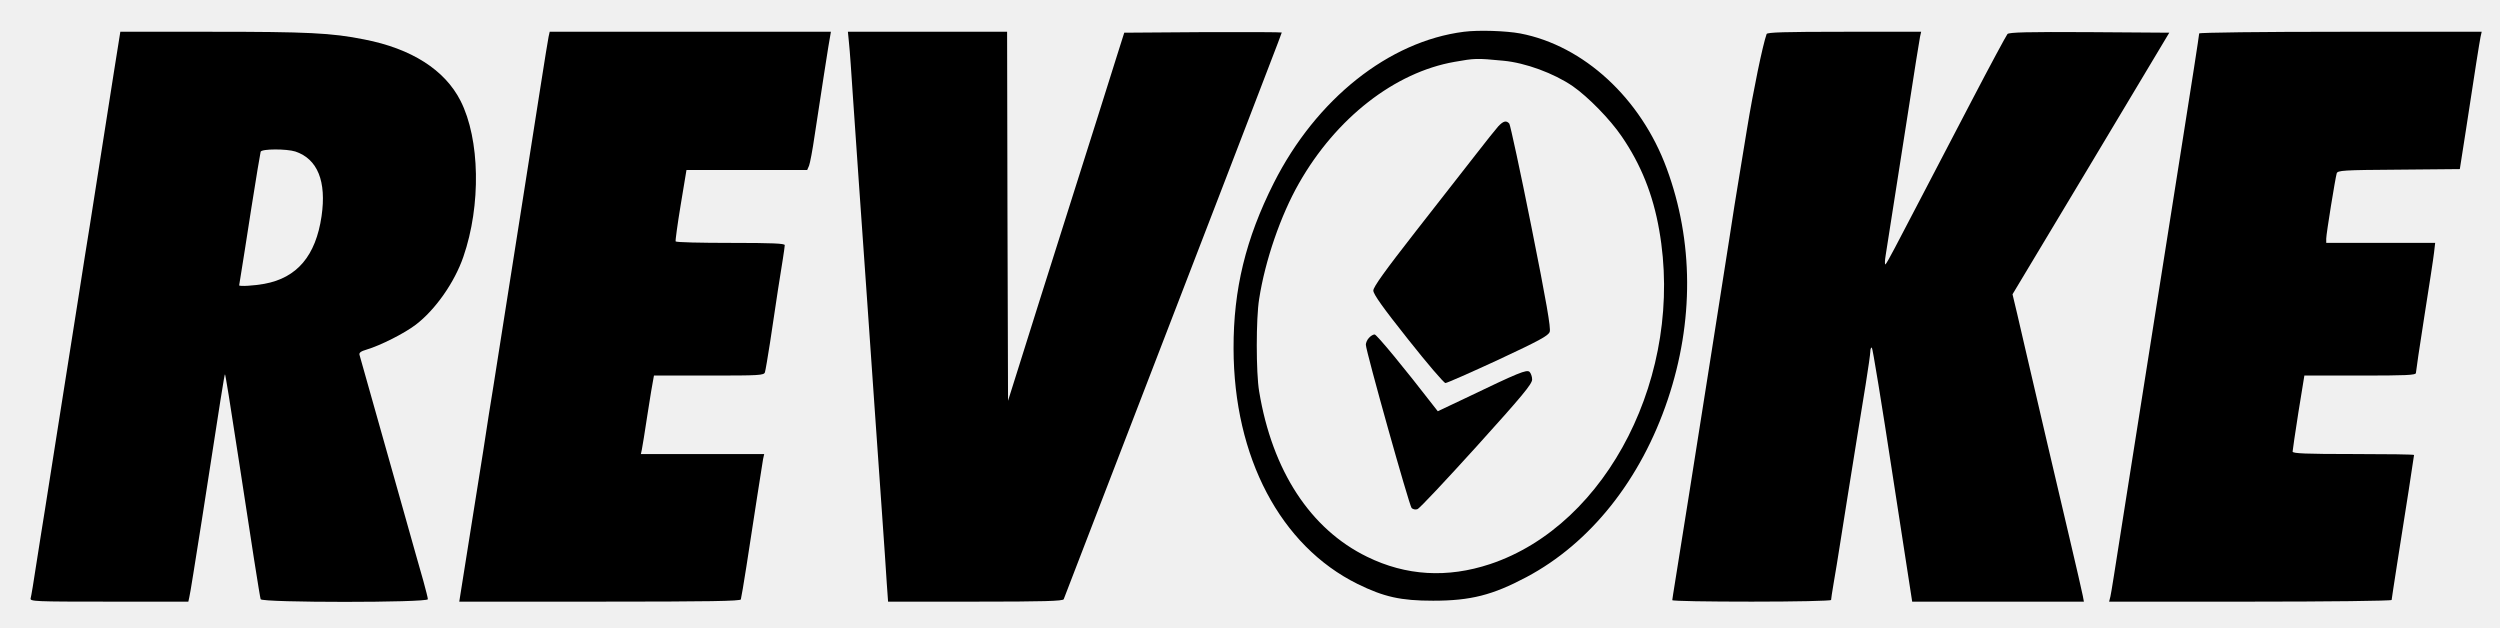
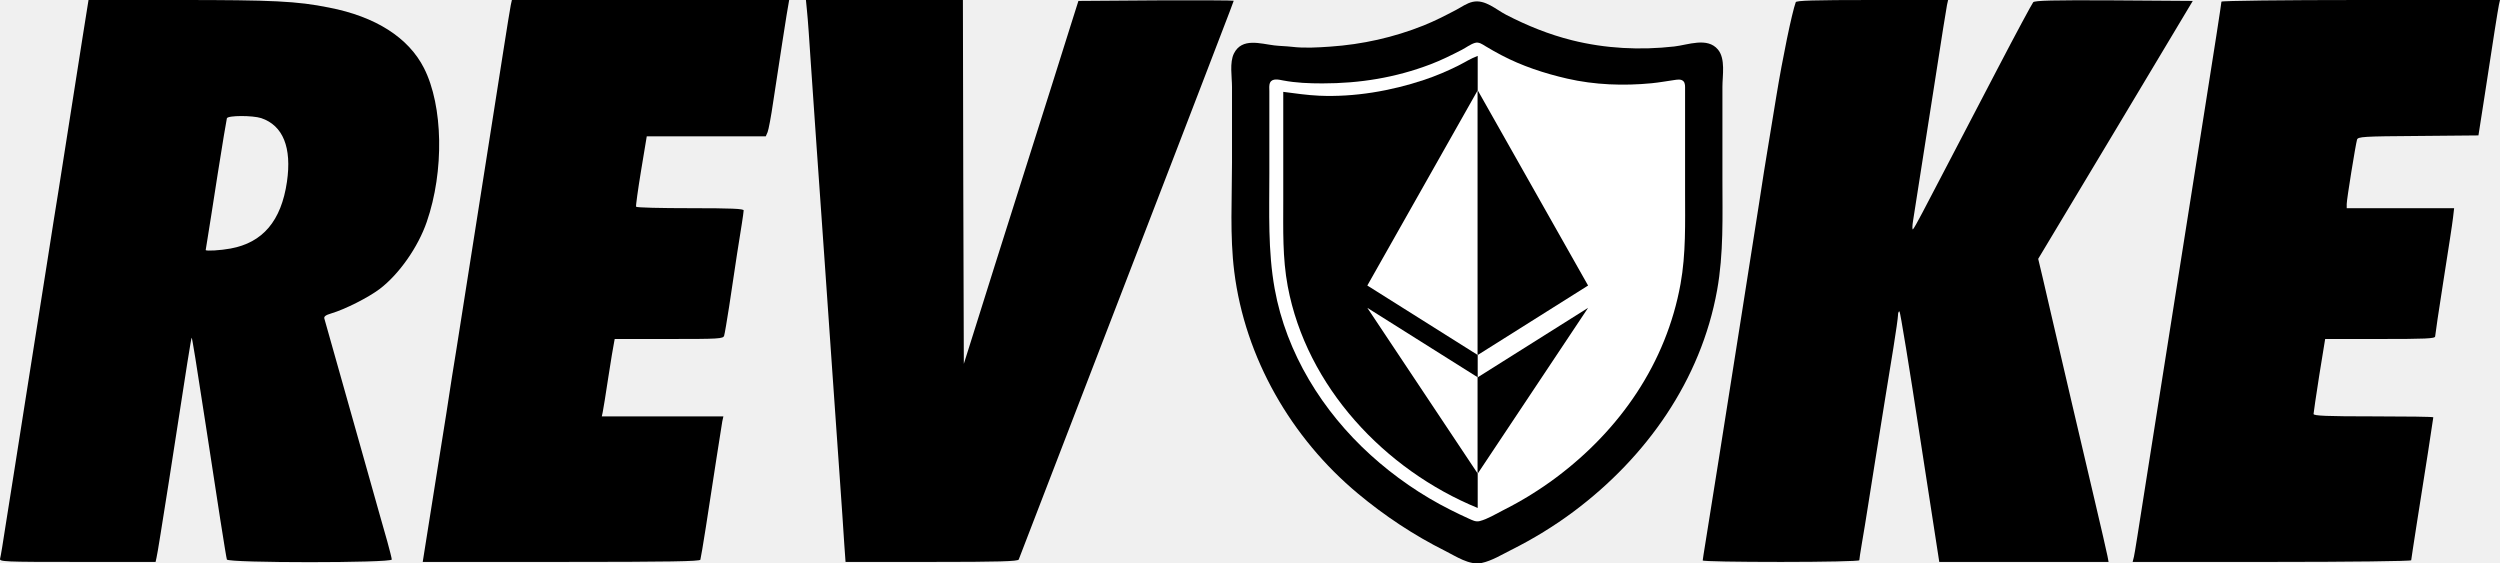
- <svg xmlns="http://www.w3.org/2000/svg" version="1.0" width="1338pt" height="336pt" viewBox="0 0 1338 336" preserveAspectRatio="xMidYMid meet">
-   <g transform="translate(0,336) scale(0.1,-0.1)" fill="#000000" stroke="none">
-     <path d="M7835 3190 c-402 -51 -791 -360 -1018 -810 -150 -298 -216 -569 -215 -885 1 -582 251 -1056 663 -1260 142 -70 232 -90 405 -90 201 0 318 30 499 126 343 182 613 522 757 951 140 417 138 847 -6 1237 -138 375 -444 657 -784 722 -76 14 -222 19 -301 9z m211 -155 c118 -11 270 -67 371 -136 82 -57 200 -177 263 -270 102 -149 167 -310 200 -500 136 -768 -274 -1578 -905 -1788 -229 -76 -450 -63 -658 39 -304 148 -508 461 -578 885 -17 99 -17 392 0 495 32 207 116 449 213 619 199 350 513 594 833 650 108 19 116 20 261 6z" />
-     <path d="M8018 2683 c-14 -16 -67 -82 -118 -148 -52 -66 -196 -251 -322 -412 -167 -214 -228 -299 -228 -318 0 -19 50 -90 186 -261 102 -129 192 -234 200 -234 8 0 135 56 282 124 218 102 269 129 276 150 7 18 -17 158 -98 563 -59 296 -113 544 -118 551 -16 19 -32 15 -60 -15z" />
-     <path d="M7327 1552 c-10 -10 -17 -27 -17 -37 0 -33 232 -860 245 -874 7 -7 21 -10 31 -6 11 3 153 155 317 336 244 270 297 334 297 358 0 16 -7 34 -14 41 -16 13 -56 -3 -341 -140 l-150 -71 -25 32 c-153 198 -302 379 -313 379 -8 0 -21 -8 -30 -18z" />
-     <path d="M611 2983 c-87 -551 -111 -708 -130 -828 -12 -71 -39 -245 -61 -385 -22 -140 -49 -311 -60 -380 -11 -69 -38 -240 -60 -380 -22 -140 -49 -309 -59 -375 -11 -66 -31 -196 -46 -290 -14 -93 -28 -178 -31 -187 -5 -17 20 -18 419 -18 l425 0 5 23 c4 12 33 198 67 412 104 675 121 779 124 782 2 2 26 -144 76 -472 61 -402 111 -722 115 -732 6 -19 895 -19 895 0 0 6 -11 50 -24 97 -14 47 -61 216 -106 375 -96 341 -229 813 -236 836 -3 11 7 19 38 28 74 22 201 86 263 133 105 80 208 227 255 364 95 275 89 629 -15 834 -84 166 -263 280 -516 329 -174 35 -304 41 -815 41 l-490 0 -33 -207z m970 -434 c119 -40 167 -160 140 -346 -31 -212 -131 -330 -306 -362 -53 -10 -135 -15 -135 -8 0 1 5 29 10 62 6 33 30 191 55 350 25 160 48 296 50 303 6 16 139 16 186 1z" />
-     <path d="M2936 3163 c-3 -16 -22 -129 -41 -253 -19 -124 -62 -396 -95 -605 -33 -209 -78 -495 -100 -635 -22 -140 -49 -309 -59 -375 -11 -66 -36 -223 -55 -350 -20 -126 -43 -270 -51 -320 -13 -82 -57 -358 -71 -447 l-6 -38 751 0 c592 0 753 3 756 12 2 7 16 87 30 178 39 257 84 542 89 573 l6 27 -330 0 -330 0 5 23 c3 12 16 96 30 187 14 91 28 175 31 188 l4 22 295 0 c271 0 294 1 299 18 3 9 15 80 27 157 33 223 58 385 69 450 5 33 10 66 10 73 0 9 -65 12 -289 12 -160 0 -292 3 -295 8 -2 4 10 92 27 195 l31 187 323 0 323 0 10 23 c5 12 19 85 30 162 47 307 60 393 73 473 l14 82 -753 0 -752 0 -6 -27z" />
-     <path d="M4544 3128 c4 -35 13 -164 21 -288 16 -237 41 -592 75 -1075 11 -159 29 -418 40 -575 11 -157 29 -413 40 -570 11 -157 23 -329 26 -382 l7 -98 467 0 c365 0 469 3 473 13 5 14 64 165 307 797 162 420 359 932 555 1440 48 124 104 270 125 325 21 55 70 183 109 284 39 101 71 185 71 187 0 2 -190 3 -422 2 l-421 -3 -38 -120 c-52 -167 -140 -444 -259 -820 -125 -393 -205 -649 -273 -865 l-52 -165 -3 988 -2 987 -426 0 -426 0 6 -62z" />
-     <path d="M9455 3178 c-21 -58 -72 -306 -105 -508 -22 -135 -45 -272 -50 -305 -6 -33 -26 -161 -45 -285 -19 -124 -62 -396 -95 -605 -33 -209 -87 -551 -120 -760 -33 -209 -67 -420 -75 -470 -8 -50 -15 -93 -15 -97 0 -5 191 -8 425 -8 234 0 425 4 425 9 0 4 6 46 14 92 8 46 24 142 35 214 20 125 50 317 91 570 11 66 31 191 45 277 14 86 25 166 25 177 0 12 3 21 8 21 4 0 54 -306 111 -680 l105 -680 459 0 460 0 -6 32 c-3 18 -36 159 -72 313 -36 154 -91 388 -122 520 -74 319 -89 384 -113 485 -11 47 -31 132 -44 190 l-25 105 420 700 419 700 -427 3 c-333 2 -430 -1 -439 -10 -6 -7 -93 -168 -192 -358 -99 -190 -222 -426 -274 -525 -52 -99 -114 -217 -137 -262 -24 -46 -46 -85 -50 -88 -4 -2 -4 19 1 48 9 58 74 475 113 722 45 293 66 420 71 448 l6 27 -412 0 c-319 0 -412 -3 -415 -12z" />
-     <path d="M11770 3181 c0 -8 -44 -292 -90 -581 -11 -69 -38 -240 -60 -380 -22 -140 -49 -311 -60 -380 -11 -69 -38 -240 -60 -380 -22 -140 -49 -311 -60 -380 -11 -69 -38 -240 -60 -380 -69 -439 -79 -504 -85 -532 l-7 -28 756 0 c416 0 756 4 756 9 0 4 14 93 30 197 43 269 90 573 90 579 0 3 -146 5 -325 5 -253 0 -325 3 -325 13 0 6 14 101 31 210 l32 197 298 0 c246 0 299 2 299 14 0 7 20 143 45 302 25 159 49 313 52 342 l6 52 -292 0 -291 0 0 23 c0 25 48 321 56 349 5 16 32 18 332 20 l327 3 32 205 c50 329 73 473 79 503 l6 27 -756 0 c-416 0 -756 -4 -756 -9z" />
+ <svg xmlns="http://www.w3.org/2000/svg" version="1.0" width="1356.965pt" height="305.125pt" viewBox="0 0 1356.965 305.125" preserveAspectRatio="xMidYMid meet" id="svg6660">
+   <defs id="defs6664" />
+   <g transform="matrix(0.1,0,0,-0.1,-16.34979,319)" fill="#000000" stroke="none" id="g6658">
+     <path d="M 611,2983 C 524,2432 500,2275 481,2155 469,2084 442,1910 420,1770 398,1630 371,1459 360,1390 349,1321 322,1150 300,1010 278,870 251,701 241,635 230,569 210,439 195,345 181,252 167,167 164,158 c -5,-17 20,-18 419,-18 h 425 l 5,23 c 4,12 33,198 67,412 104,675 121,779 124,782 2,2 26,-144 76,-472 61,-402 111,-722 115,-732 6,-19 895,-19 895,0 0,6 -11,50 -24,97 -14,47 -61,216 -106,375 -96,341 -229,813 -236,836 -3,11 7,19 38,28 74,22 201,86 263,133 105,80 208,227 255,364 95,275 89,629 -15,834 -84,166 -263,280 -516,329 -174,35 -304,41 -815,41 H 644 Z m 970,-434 c 119,-40 167,-160 140,-346 -31,-212 -131,-330 -306,-362 -53,-10 -135,-15 -135,-8 0,1 5,29 10,62 6,33 30,191 55,350 25,160 48,296 50,303 6,16 139,16 186,1 z" id="path6648" />
+     <path d="m 2936,3163 c -3,-16 -22,-129 -41,-253 -19,-124 -62,-396 -95,-605 -33,-209 -78,-495 -100,-635 -22,-140 -49,-309 -59,-375 -11,-66 -36,-223 -55,-350 -20,-126 -43,-270 -51,-320 -13,-82 -57,-358 -71,-447 l -6,-38 h 751 c 592,0 753,3 756,12 2,7 16,87 30,178 39,257 84,542 89,573 l 6,27 h -330 -330 l 5,23 c 3,12 16,96 30,187 14,91 28,175 31,188 l 4,22 h 295 c 271,0 294,1 299,18 3,9 15,80 27,157 33,223 58,385 69,450 5,33 10,66 10,73 0,9 -65,12 -289,12 -160,0 -292,3 -295,8 -2,4 10,92 27,195 l 31,187 h 323 323 l 10,23 c 5,12 19,85 30,162 47,307 60,393 73,473 l 14,82 h -753 -752 z" id="path6650" />
+     <path d="m 4544,3128 c 4,-35 13,-164 21,-288 16,-237 41,-592 75,-1075 11,-159 29,-418 40,-575 11,-157 29,-413 40,-570 11,-157 23,-329 26,-382 l 7,-98 h 467 c 365,0 469,3 473,13 5,14 64,165 307,797 162,420 359,932 555,1440 48,124 104,270 125,325 21,55 70,183 109,284 39,101 71,185 71,187 0,2 -190,3 -422,2 l -421,-3 -38,-120 c -52,-167 -140,-444 -259,-820 -125,-393 -205,-649 -273,-865 l -52,-165 -3,988 -2,987 h -426 -426 z" id="path6652" />
+     <path d="m 9910.551,3178 c -21,-58 -72,-306 -105,-508 -22,-135 -45,-272 -50,-305 -6,-33 -26,-161 -45,-285 -19,-124 -62,-396 -95,-605 -33,-209 -87,-551 -120,-760 -33,-209 -67,-420 -75,-470 -8,-50 -15,-93 -15,-97 0,-5 191,-8 425,-8 234,0 425,4 425,9 0,4 6,46 14,92 8,46 24,142 35,214 20,125 50,317 91,570 11,66 31,191 45,277 14,86 25,166 25,177 0,12 3,21 8,21 4,0 54,-306 111,-680 l 105,-680 h 459 460 l -6,32 c -3,18 -36,159 -72,313 -36,154 -91,388 -122,520 -74,319 -89,384 -113,485 -11,47 -31,132 -44,190 l -25,105 420,700 419,700 -427,3 c -333,2 -430,-1 -439,-10 -6,-7 -93,-168 -192,-358 -99,-190 -222,-426 -274,-525 -52,-99 -114,-217 -137,-262 -24,-46 -46,-85 -50,-88 -4,-2 -4,19 1,48 9,58 74,475 113,722 45,293 66,420 71,448 l 6,27 h -412 c -319,0 -412,-3 -415,-12 z" id="path6654" />
+     <path d="m 12221.145,3181 c 0,-8 -44,-292 -90,-581 -11,-69 -38,-240 -60,-380 -22,-140 -49,-311 -60,-380 -11,-69 -38,-240 -60,-380 -22,-140 -49,-311 -60,-380 -11,-69 -38,-240 -60,-380 -69,-439 -79,-504 -85,-532 l -7,-28 h 756 c 416,0 756,4 756,9 0,4 14,93 30,197 43,269 90,573 90,579 0,3 -146,5 -325,5 -253,0 -325,3 -325,13 0,6 14,101 31,210 l 32,197 h 298 c 246,0 299,2 299,14 0,7 20,143 45,302 25,159 49,313 52,342 l 6,52 h -292 -291 v 23 c 0,25 48,321 56,349 5,16 32,18 332,20 l 327,3 32,205 c 50,329 73,473 79,503 l 6,27 h -756 c -416,0 -756,-4 -756,-9 z" id="path6656" />
+     <g id="g7479" transform="matrix(5.33454,0,0,-5.33454,6846.617,3182.415)">
+       <path style="fill:#000000;stroke:none" d="m 245.753,0.441 c -6.215,1.345 -11.459,5.319 -17,8.226 -10.826,5.678 -21.624,11.255 -33,15.806 -30.485,12.194 -62.322,19.288 -95,21.538 -12.94,0.892 -26.055,1.724 -39,0.197 -5.972,-0.705 -12.002,-0.721 -18,-1.441 -14.069,-1.689 -32.836,-8.092 -41,8.156 -4.654,9.261 -2,23.864 -2,33.999 v 77 c 0,36.816 -2.263,74.434 2.286,111 10.928,87.825 58.024,169.34 125.714,225.753 27.419,22.851 57.064,42.526 89,58.494 10.611,5.305 24.623,14.871 37,12.235 10.33,-2.2 20.617,-8.543 30,-13.235 22.351,-11.177 43.996,-24.395 64,-39.374 73.618,-55.123 129.06,-133.302 145.576,-224.873 6.756,-37.461 5.424,-75.09 5.424,-113 V 86.922 c 0,-11.448 3.289,-28.485 -4.532,-37.907 -10.754,-12.953 -30.566,-4.709 -44.468,-3.143 -34.725,3.912 -69.988,2.178 -104,-6.325 -23.446,-5.861 -45.56,-14.818 -67,-25.883 -10.421,-5.379 -21.423,-15.946 -34,-13.223 z" id="path353" />
+       <path style="fill:#ffffff;stroke:none" d="m 247.753,42.274 c -4.581,1.422 -8.755,4.718 -13,6.909 -10.445,5.391 -21.004,10.647 -32,14.834 -35.713,13.597 -71.941,19.424 -110,19.424 -13.364,0 -26.833,-0.493 -40,-3 -4.022,-0.766 -11.012,-2.579 -13.258,2.228 -1.201,2.571 -0.741,6.018 -0.742,8.772 v 19 65 c 0,39.196 -1.571,78.282 5.424,117 11.842,65.535 48.699,124.742 97.576,169.075 24.173,21.925 51.789,41.063 81,55.678 6.292,3.148 12.561,6.271 19,9.107 3.584,1.579 6.97,3.511 11,2.487 8.183,-2.079 16.478,-7.329 24,-11.1 18.831,-9.44 37.141,-20.75 54,-33.374 64.907,-48.6 111.877,-116.402 126.386,-196.873 5.552,-30.794 4.614,-61.836 4.614,-93 v -84 l -0.001,-21 c -0.014,-2.669 0.327,-6.191 -1.741,-8.258 -2.376,-2.374 -6.315,-1.579 -9.258,-1.163 -7.661,1.085 -15.296,2.505 -23,3.251 -28.558,2.766 -57.974,1.731 -86,-4.711 -23.057,-5.3 -46.013,-12.827 -67,-23.9 -5.403,-2.851 -10.776,-5.863 -16,-9.029 -3.447,-2.09 -6.787,-4.664 -11,-3.357 z" id="path355" />
+       <path style="fill:#000000;stroke:none;stroke-width:0.989" d="M 52.904,92.043 V 202.839 c 0,29.304 -0.859,58.126 4.561,87.054 19.126,102.076 98.59,186.698 193.288,225.548 V 55.441 c -6.913,2.516 -13.215,6.638 -19.785,9.923 -11.072,5.536 -22.875,10.54 -34.624,14.457 -33.956,11.321 -70.989,17.71 -106.839,16.141 -12.277,-0.538 -24.414,-2.377 -36.602,-3.918" id="path357" />
+       <path d="m 250.753,289.704 v 70.081 L 138.441,289.097 250.753,90.441 Z m 0,92.78 -112.312,-70.687 112.312,168.645 c 1e-5,-32.652 1e-5,-65.305 0,-97.957 z" id="path2230-6" style="fill:#ffffff;stroke-width:0.75" />
+       <path d="m 250.753,289.715 v 70.085 L 363.066,289.108 250.753,90.441 Z m 0,92.785 112.312,-70.691 -112.312,168.654 c -1e-5,-32.654 -1e-5,-65.308 0,-97.963 z" id="path4073" style="stroke-width:0.75" />
+     </g>
  </g>
</svg>
